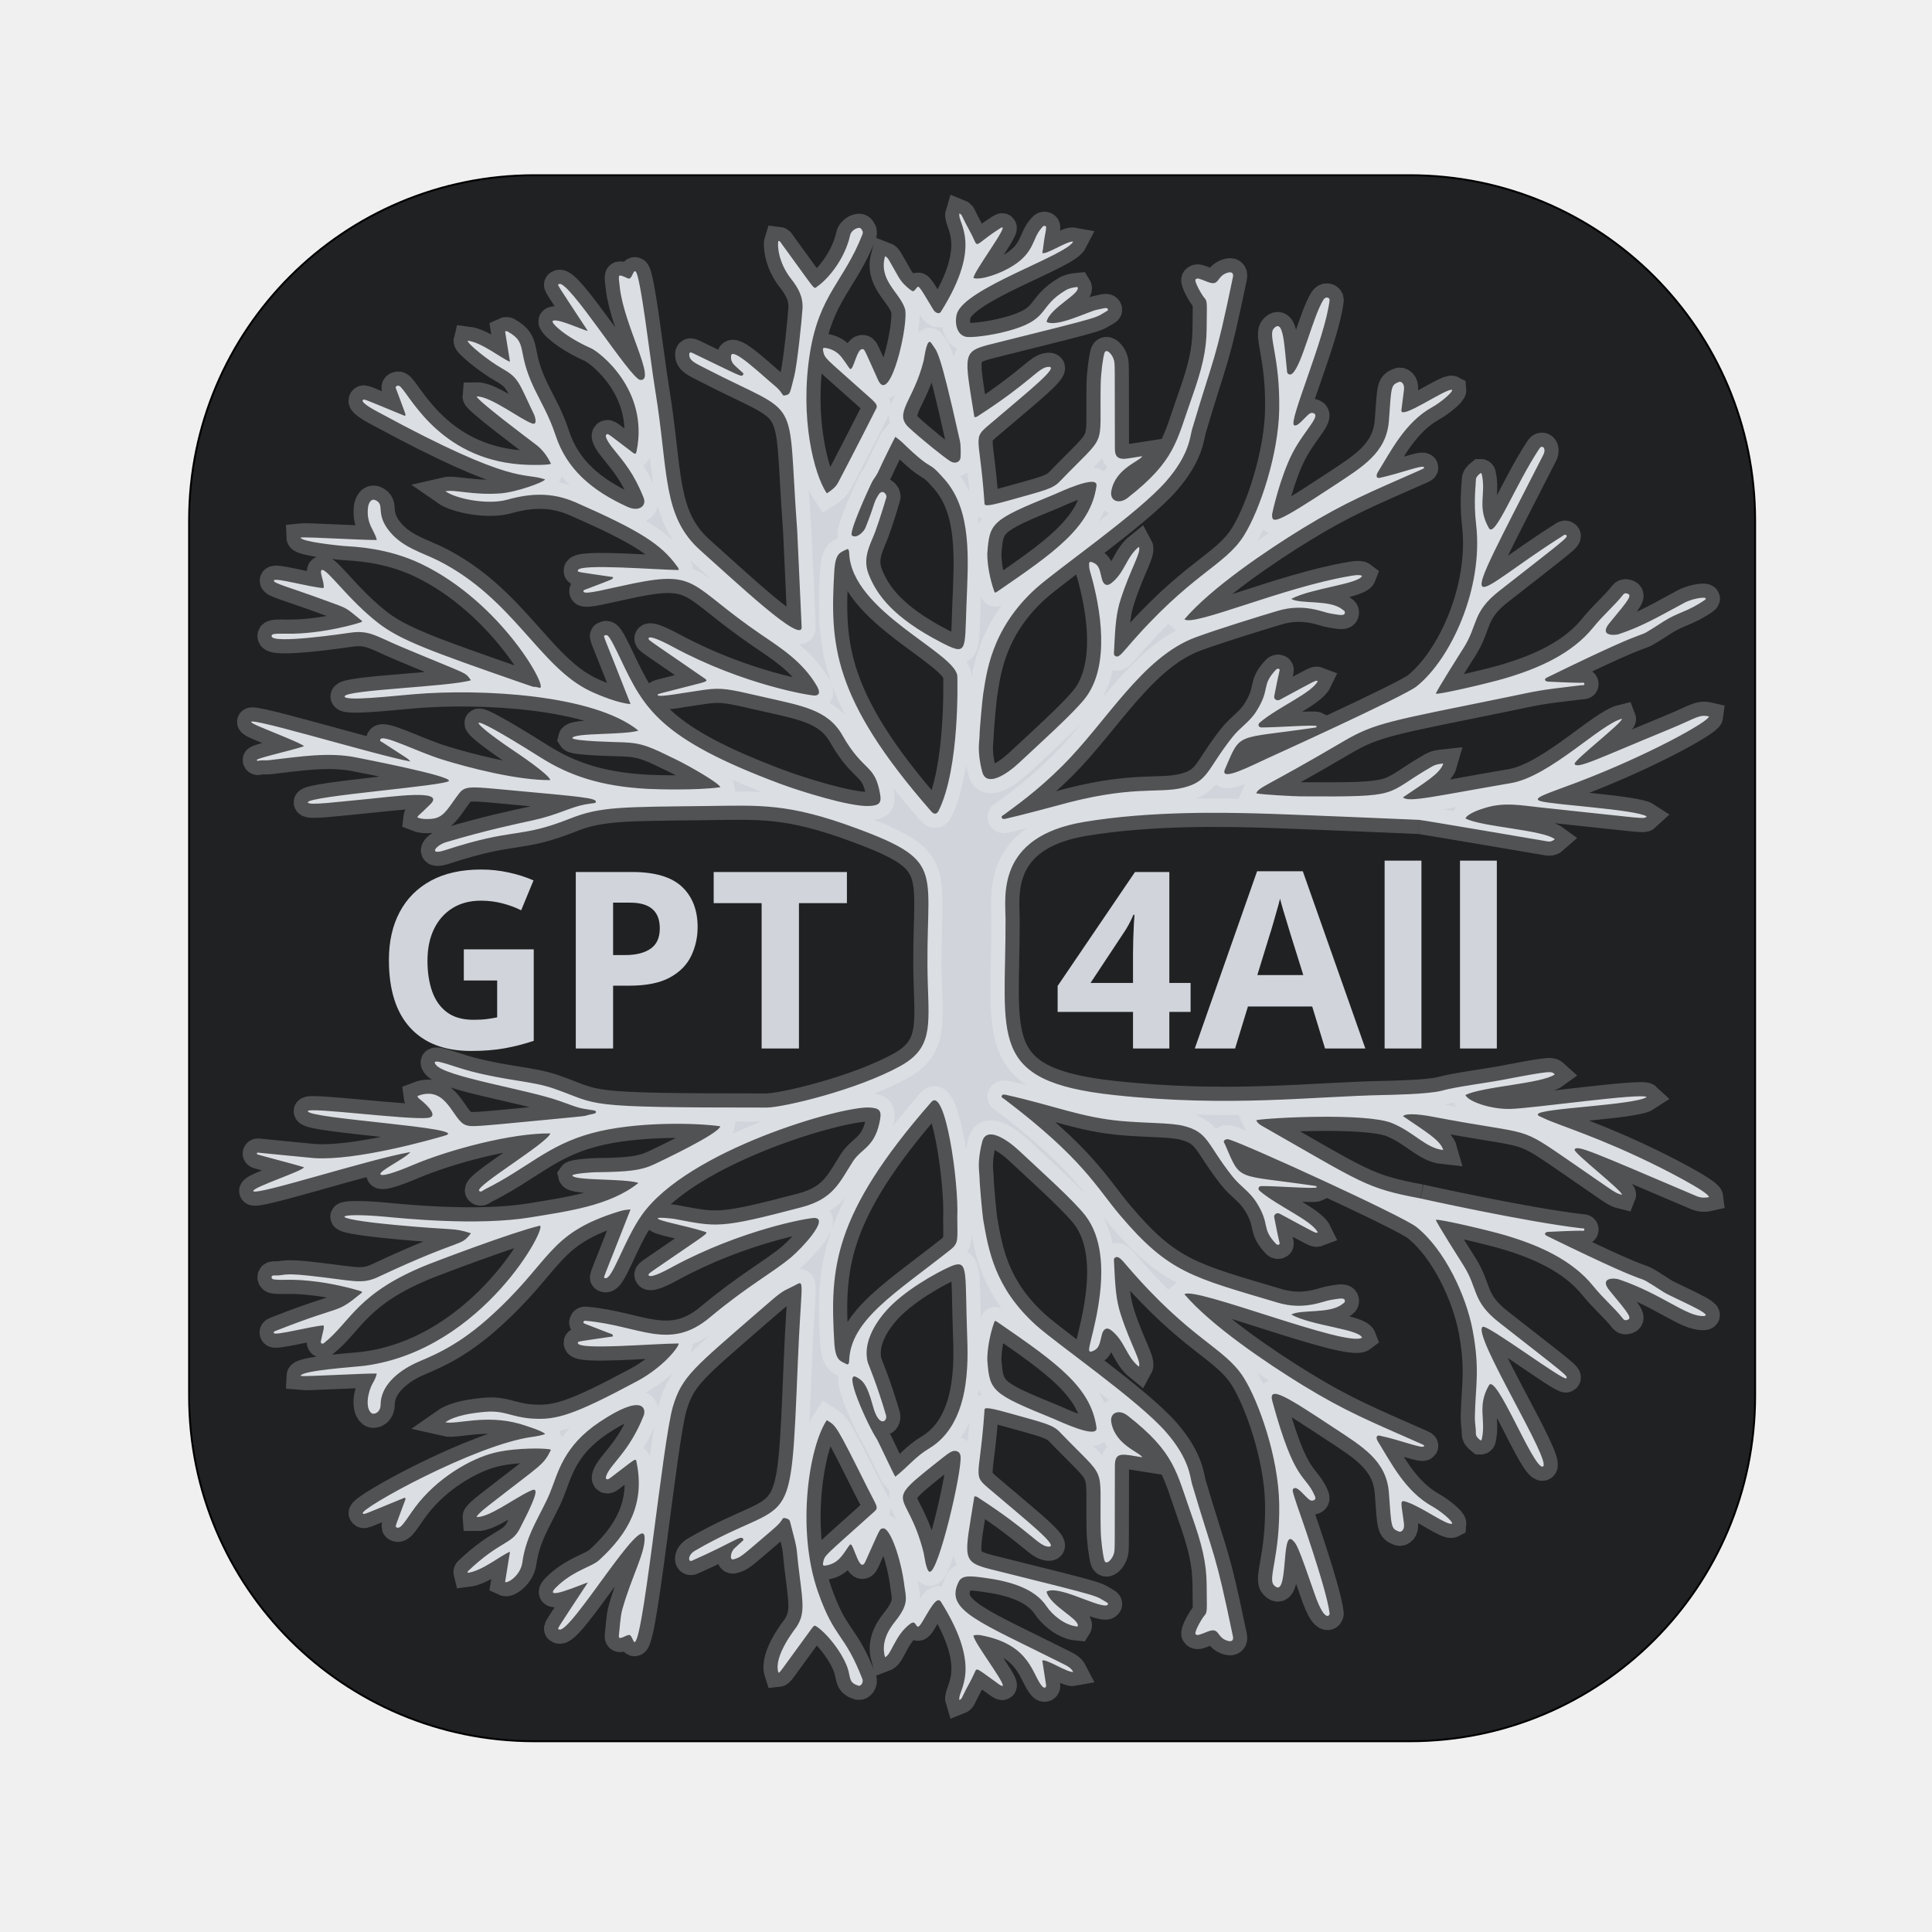
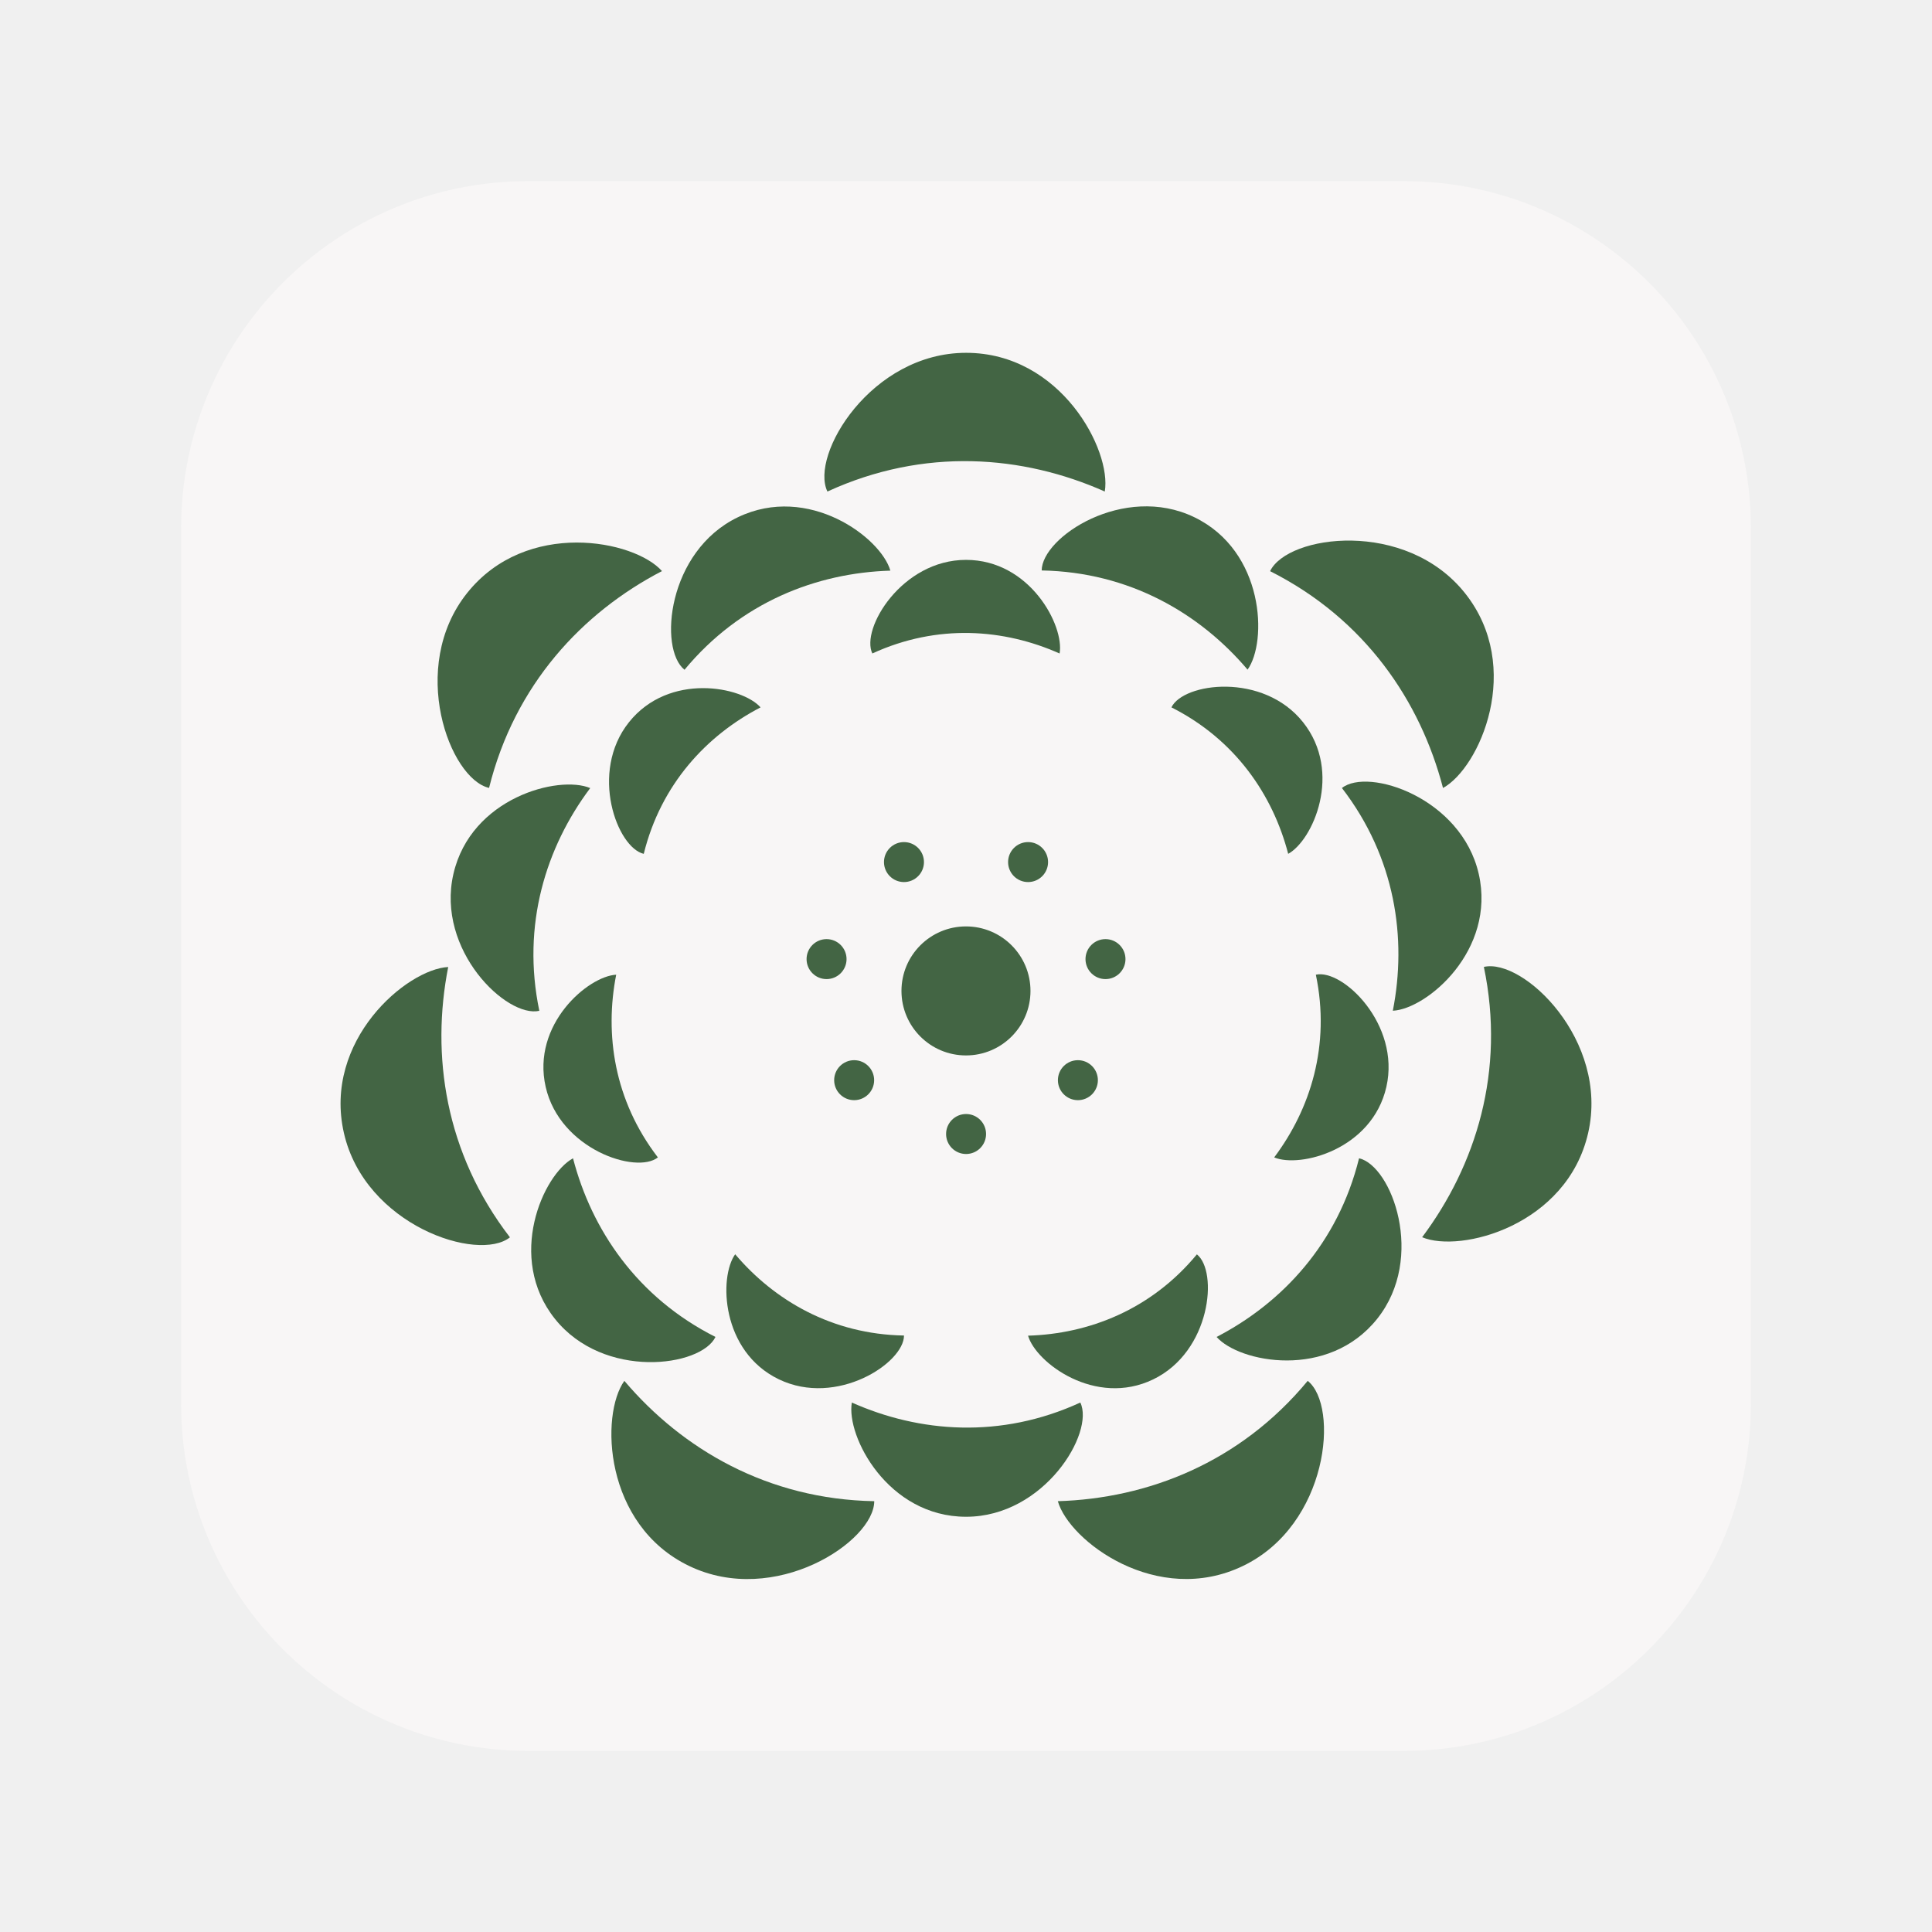
- <svg xmlns="http://www.w3.org/2000/svg" viewBox="0 0 1024 1024" style="background: transparent">
-   <rect style="stroke: rgb(0, 0, 0); fill: rgb(32, 33, 35);" width="830.033" height="830.033" rx="183" y="92.866" x="100.219" ry="183" />
-   <path d="M 899.164 633.951 C 901.247 634.834 903.465 635.015 905.815 634.467 C 905.445 631.599 880.952 619.317 879.536 618.608 C 847.052 602.39 826.824 596.787 818.199 592.651 C 816.009 591.603 815.069 591.48 815.091 590.632 C 815.171 587.38 866.185 585.853 872.787 581.468 C 870.273 579.112 812.628 587.437 800.595 587.76 C 790.367 588.035 778.326 583.934 776.7 580.397 C 785.665 575.867 817.387 574.356 824.087 569.44 C 822.235 567.769 823.177 567.231 796.498 572.327 C 787.505 574.049 771.736 575.969 764.018 578.12 C 757.282 580.001 734.524 580.364 733.953 580.374 C 695.962 581.048 651.911 587.016 590.483 580.404 C 522.716 573.115 533.142 549.843 532.963 487.237 C 532.931 475.323 527.748 443.538 574.398 435.67 C 610.188 429.631 650.676 430.773 664.826 431.092 C 681.062 431.457 752.738 434.569 752.19 434.549 C 753.566 434.598 819.676 445.861 820.228 445.961 C 821.72 446.219 822.935 445.801 824.087 444.76 C 817.224 439.727 785.717 438.36 776.7 433.799 C 777.924 431.135 784.542 428.965 787.564 428.074 C 797.662 425.083 806.198 426.879 816.448 427.959 C 873.547 433.964 871.089 434.321 872.787 432.731 C 867.16 428.993 822.266 426.539 816.285 424.554 C 811.588 422.997 820.855 420.408 835.885 414.68 C 873.645 400.295 905.439 382.632 905.815 379.733 C 900.538 378.5 898.923 380.688 885.2 386.331 C 846.304 402.325 835.982 407.748 834.568 404.907 C 833.754 403.263 860.361 382.75 859.649 380.954 C 848.361 383.741 821.511 411.523 800.832 415.065 C 759.713 422.103 746.421 425.494 743.618 422.607 C 754.62 415.088 763.48 409.955 764.952 404.67 C 762.751 404.902 760.898 405.188 759.23 406.137 C 732.491 421.412 744.862 422.439 689.392 422.087 C 686.226 422.063 669.929 421.282 665.832 420.479 C 667.321 416.952 670.603 417.325 712.009 392.959 C 728.868 383.035 737.082 382.115 796.816 369.913 C 816.502 365.889 813.61 366.09 838.011 363.194 C 838.693 363.112 839.844 363.359 839.78 362.458 C 839.716 361.571 838.567 361.884 837.892 361.898 C 835.482 361.961 820.4 361.313 820.158 361.256 C 818.845 360.937 818.211 359.955 819.891 359.132 C 887.757 325.921 860.277 343.093 881.838 329.323 C 889.633 324.342 894.482 324.321 903.481 318.049 C 906.577 315.885 898.009 316.64 892.573 319.591 C 876.44 328.348 869.753 332.113 858.127 336.077 C 855.891 336.841 847.169 337.334 853.129 330.14 C 863.71 317.374 865.493 315.205 862.002 314.498 C 860.93 314.282 860.447 314.982 859.99 315.557 C 855.476 321.263 850.087 325.598 844.335 332.686 C 833.156 346.463 815.617 354.258 797.558 359.566 C 788.586 362.202 762.612 368.245 761.031 367.667 C 761.049 366.555 774.861 344.777 775.473 343.831 C 783.577 331.24 780.01 324.672 794.553 313.274 C 829.587 285.812 831.372 284.808 830.145 283.661 C 829.43 282.985 828.576 283.838 827.961 284.232 C 777.263 316.304 768.945 337.152 817.965 241.117 C 819.757 237.605 817.387 235.524 815.958 237.674 C 803.078 257.061 792.332 285.429 789.181 279.96 C 782.692 268.709 787.775 261.928 785.372 251.338 C 785.308 251.046 785.144 250.755 784.714 250.768 C 783.06 252.058 782.221 253.078 782.249 254.485 C 782.284 256.461 780.936 265.649 782.365 277.87 C 786.34 311.811 768.962 349.387 750.721 363.876 C 744.211 369.051 672.349 401.669 671.797 401.915 C 663.431 405.715 646.234 414.733 649.252 407.718 C 657.94 387.498 654.376 391.957 696.973 385.655 C 697.509 385.574 697.977 385.479 697.843 384.825 C 696.22 384.053 676.958 385.582 668.672 385.564 C 666.969 385.561 666.515 384.005 667.663 383.015 C 677.129 374.889 695.418 367.284 698.448 360.99 C 697.209 360.519 698.261 360.141 678.299 370.902 C 676.896 371.658 675.043 370.663 675.368 368.959 C 678.076 354.597 678.674 355.045 677.95 354.593 C 677.422 354.264 676.776 354.446 676.374 354.867 C 668.23 363.433 673.593 364.719 665.957 376.893 C 662.263 382.784 657.458 385.294 653.143 390.76 C 639.467 408.082 640.606 414.179 627.131 417.491 C 613.584 420.822 599.857 415.793 559.567 427.176 C 559.027 427.329 540.569 432.255 533.657 433.797 C 532.782 433.992 531.46 434.425 530.962 433.442 C 530.499 432.51 531.784 432.076 532.438 431.579 C 537.398 427.813 549.032 419.933 563.134 405.877 C 586.593 382.495 605.458 348.191 633.785 337.762 C 646.6 333.05 668.955 326.228 677.29 323.743 C 691.378 319.544 701.285 324.64 705.374 325.21 C 708.163 325.6 712.125 326.668 712.693 325.229 C 713.232 323.87 712.005 323.464 711.463 323.02 C 704.928 317.645 689.343 320.349 684.405 317.432 C 694.736 311.839 720.259 309.544 721.905 305.244 C 720.635 304.276 716.217 305.193 715.421 305.328 C 680.129 311.257 632.281 332.335 627.777 328.209 C 641.93 311.627 671.251 291.791 690.424 280.044 C 713.248 266.056 726.836 260.636 751.085 249.893 C 754.617 248.329 755.109 248.209 754.706 247.62 C 753.798 246.275 742.499 250.832 731.405 253.252 C 729.09 253.758 729.438 251.613 730.255 250.299 C 737.23 239.118 744.655 223.824 759.142 215.774 C 763.563 213.32 769.822 208.091 769.69 206.665 C 766.981 205.249 741.452 223.465 742.796 217.188 C 742.796 217.188 744.134 206.576 744.134 206.576 C 744.55 203.139 742.533 201.996 741.459 202.436 C 737.223 204.172 737.451 204.412 736.165 222.809 C 734.958 240.066 722.095 247.464 706.939 257.468 C 675.679 278.09 673.971 277.723 674.266 272.425 C 674.291 271.928 678.493 252.789 685.124 239.992 C 691.516 227.665 701.251 219.508 695.352 218.831 C 693.122 218.571 688.359 226.561 685.913 225.388 C 682.622 223.81 702.369 179.282 704.713 159.114 C 704.868 157.794 702.705 156.786 701.374 158.971 C 695.749 168.192 690.217 192.997 685.101 197.869 C 683.677 199.228 682.298 198.131 682.196 197.183 C 680.643 182.884 680.316 168.449 675.134 174.112 C 671.864 177.69 678.475 188.892 678.007 217.09 C 677.62 240.639 667.833 270.238 659.286 283.884 C 649.074 300.178 631.208 303.688 597.134 343.484 C 593.566 347.656 592.621 348.349 591.359 347.828 C 590.499 347.477 590.374 346.888 590.408 346.161 C 591.103 331.265 591.579 325.048 594.06 317.394 C 599.22 301.455 605.104 292.539 603.619 289.838 C 596.911 295.24 596.174 303.551 588.975 309.116 C 586.453 311.063 584.756 309.65 584.023 306.838 C 582.838 302.267 582.804 299.448 578.977 298.019 C 577.685 297.535 577.227 297.79 577.237 299.015 C 577.24 300.221 577.339 301.419 577.689 302.614 C 583.641 322.86 588.417 352.765 575.273 369.923 C 569.238 377.799 550.393 394.702 540.078 404.362 C 533.54 410.49 522.791 417.431 520.611 409.105 C 517.724 398.102 519.146 392.991 519.166 390.18 C 519.201 386.198 520.776 369.716 521.122 367.755 C 522.823 357.96 524.738 333.809 549.117 311.825 C 560.373 301.669 603.128 272.202 618.022 255.162 C 630.576 240.793 630.745 231.18 631.79 227.669 C 644.157 186.047 643.813 193.329 653.477 146.889 C 653.923 144.735 652.82 143.855 650.53 144.576 C 644.553 146.458 646.566 151.968 640.149 149.443 C 635.278 147.521 634.592 147.192 633.688 148.086 C 632.798 148.961 636.817 156.141 638.345 157.864 C 640.046 159.78 639.653 160.356 639.545 174.441 C 639.449 185.917 637.044 195.776 631.54 211.249 C 623.469 233.924 622.959 244.117 597.685 263.882 C 593.145 267.435 588.016 265.581 589.039 260.164 C 591.287 248.212 604.022 244.549 605.442 241.81 C 596.351 243.212 596.053 243.402 594.316 243.087 C 591.335 242.541 590.917 240.501 590.908 237.317 C 590.814 191.584 590.996 193.327 590.403 190.848 C 589.717 187.987 586.315 184.221 585.379 187.103 C 584.577 189.575 583.505 197.752 583.393 203.36 C 582.66 239.299 587.501 228.381 561.68 255.204 C 557.914 259.111 553.909 259.876 534.713 265.259 C 520.798 269.161 521.893 267.863 521.77 266.157 C 519.013 226.619 514.204 233.79 527.721 222.212 C 544.621 207.727 561.905 194.078 555.72 194.44 C 550.232 194.759 547.404 201.698 518.412 220.467 C 517.861 220.824 517.34 221.186 516.426 221.048 C 511.104 187.178 509.541 186.324 526.002 182.233 C 588.415 166.716 579.518 168.794 586.69 164.844 C 587.859 164.197 587.024 163.344 586.298 163.266 C 585.683 163.199 585.139 163.384 581.229 164.214 C 576.845 165.145 559.874 173.691 554.695 170.592 C 556.328 163.114 573.251 155.548 571.085 152.097 C 568.877 152.29 566.685 152.741 564.791 153.873 C 550.548 162.375 556.079 168.617 537.625 174.438 C 528.086 177.446 517.417 178.766 513.232 178.648 C 506.759 178.463 505.904 170.651 507.169 166.34 C 511.182 152.711 564.953 135.578 568.817 128.051 C 565.896 127.503 554.627 135.092 552.433 134.108 C 553.044 131.047 553.216 128.039 553.79 125.064 C 554.693 120.391 554.634 120.097 554.036 119.815 C 553.023 119.339 552.387 120.415 551.607 121.357 C 547.087 126.806 548.251 133.571 537.063 140.758 C 530.316 145.097 519.916 148.575 515.978 147.381 C 515.592 144.456 536.574 116.915 530.268 120.9 C 518.617 128.266 518.172 131.347 516.697 127.96 C 514.801 123.579 512.241 119.478 510.223 115.151 C 509.881 114.419 509.636 113.584 508.531 113.148 C 507.02 117.972 521.575 128.909 498.687 165.249 C 497.704 166.809 495.607 165.678 494.671 164.113 C 486.123 149.826 487.062 151.179 485.291 153.273 C 484.161 154.608 483.954 154.65 482.525 153.605 C 479.901 151.678 477.741 149.38 476.167 146.656 C 470.662 137.168 470.817 136.505 469.078 135.846 C 465.597 148.678 476.701 154.803 479.591 163.476 C 482.006 170.707 471.786 215.489 465.394 201.392 C 457.844 184.738 458.383 185.066 456.984 185.048 C 454.255 185.009 452.57 195.151 450.865 195.64 C 449.953 195.401 449.319 193.51 446.034 189.314 C 444.019 186.744 441.284 185.083 437.852 184.463 C 436.35 184.189 435.986 184.522 436.255 185.87 C 437.123 190.248 437.535 189.679 455.457 205.796 C 464.169 213.627 465.784 214.241 464.114 217.131 C 464.114 217.131 453.373 238.385 444.299 255.64 C 442.935 258.229 440.749 259.887 438.225 261.492 C 431.41 251.448 423.822 221.514 429.254 187.293 C 434.227 155.929 447.467 149.071 457.093 124.259 C 457.575 123.021 457.139 122.042 456.27 121.122 C 455.211 119.999 451.22 121.753 450.572 124.716 C 447.975 136.608 439.493 147.444 433.147 151.873 C 431.011 153.362 433.142 154.943 414.274 129.198 C 413.857 128.618 413.608 127.801 412.573 127.684 C 411.941 129.629 412.402 139.023 419.233 147.708 C 423.259 152.824 425.71 157.438 425.34 163.694 C 425.026 169.085 422.552 193.111 420.964 199.398 C 418.361 209.697 418.811 208.766 416.064 209.582 C 414.331 210.096 415.346 208.283 410.359 204.215 C 404.077 199.085 387.821 183.355 387.453 188.688 C 387.192 192.465 389.128 193.353 393.284 197.199 C 393.673 197.559 394.292 197.901 393.906 198.532 C 392.976 200.048 393.031 199.534 369.581 188.327 C 366.629 186.913 365.358 185.987 365.327 187.847 C 365.274 191.178 368.277 192.351 374.158 195.388 C 426.063 222.168 416.975 206.417 422.533 281.176 C 422.533 281.176 424.887 332.339 424.887 332.339 C 425.251 341.776 390.007 308.417 371.299 291.787 C 350.777 273.543 354.415 250.329 347.297 206.963 C 344.501 189.969 339.39 144.488 336.739 143.801 C 335.956 143.601 335.812 144.423 334.987 146.025 C 333.517 148.863 333.079 147.381 329.741 146.256 C 327.46 145.492 327.852 146.384 328.522 152.414 C 330.784 172.729 348.291 202.491 339.267 201.348 C 334.04 200.689 300.953 147.474 296.226 150.589 C 295.398 151.138 294.147 148.921 311.572 175.43 C 308.869 174.9 294.353 168.114 292.908 170.22 C 292.145 171.321 299.631 178.543 313.204 184.553 C 317.71 186.554 343.98 206.522 337.442 238.949 C 337.067 240.826 336.764 240.915 335.192 239.728 C 322.111 229.832 322.401 229.698 321.467 230.278 C 319.842 231.297 324.036 236.624 325.02 237.84 C 330.908 245.119 336.035 251.003 341.156 263.88 C 342.776 267.957 338.921 271.545 332.476 268.595 C 313.982 260.144 300.403 248.906 294.43 230.624 C 291.138 220.541 286.466 212.808 283.241 206.065 C 273.455 185.62 280.105 182.045 269.364 175.882 C 268.965 175.649 268.541 175.308 267.716 175.685 C 268.554 180.86 269.4 186.121 270.3 191.72 C 266.359 190.403 255.506 181.487 247.885 180.566 C 247.524 181.993 258.721 191.129 266.373 195.45 C 275.134 200.403 274.925 202.82 283.115 219.813 C 283.351 220.306 285.202 225.475 282.082 224.458 C 276.219 222.551 260.142 209.993 252.665 210.119 C 252.512 211.921 280.09 232.651 283.976 235.586 C 287.672 238.369 290.117 241.861 292.024 245.786 C 290.93 246.623 281.214 246.414 279.798 246.371 C 234.903 244.951 218.268 211.394 212.641 205.398 C 211.991 204.703 211.347 204.108 210.327 204.579 C 209.258 205.081 209.856 205.862 210.109 206.552 C 215.41 220.886 215.302 219.821 214.509 220.403 C 192.125 211.243 192.941 211.266 192.3 212.087 C 191.106 213.621 200.079 218.205 201.168 218.794 C 273.419 257.937 277.138 250.022 288.914 254.109 C 288.255 255.6 273.65 260.884 265.299 261.509 C 250.869 262.592 240.631 259.304 236.073 260.377 C 242.075 264.573 258.718 267.665 268.794 264.86 C 281.046 261.446 292.481 260.728 305.191 266.31 C 339.645 281.444 350.42 288.625 358.661 299.873 C 359.146 300.539 359.806 301.142 359.716 302.124 C 349.436 302.124 306.366 298.456 306.267 302.364 C 306.241 303.335 305.66 303.028 324.854 305.855 C 324.97 307.096 325.704 306.554 310.18 312.507 C 309.63 312.723 309.024 312.857 309.272 313.596 C 309.912 315.462 322.163 311.987 335.762 309.223 C 370.353 302.2 365.362 310.337 403.34 336.269 C 413.526 343.222 425.34 350.589 432.818 363.361 C 434.313 365.917 435.055 368.484 431.868 368.648 C 429.718 368.76 394.254 363.119 356.791 342.924 C 341.645 334.759 343.559 338.78 344.125 339.227 C 346.223 340.877 344.646 339.723 373.739 359.777 C 375.586 361.048 373.658 361.457 368.742 362.726 C 347.566 368.199 348.562 367.624 348.596 368.516 C 349.723 369.658 362.595 367.095 373.34 365.615 C 382.506 364.352 386.279 365.168 403.498 369.153 C 424.652 374.053 438.602 375.827 446.53 389.783 C 457.786 409.581 463.738 404.617 466.514 421.127 C 467.281 425.693 465.903 426.914 460.786 427.194 C 450.521 427.757 423.412 419.105 413.798 415.522 C 349.464 391.541 341.356 375.426 329.115 349.721 C 322.921 336.721 322.17 336.023 320.536 336.819 C 319.55 337.295 319.214 334.732 334.2 373.165 C 328.016 372.743 318.12 368.795 312.921 366.337 C 285.972 353.607 272.188 317.36 232.475 297.233 C 224.148 293.011 213.879 290.382 206.904 282.172 C 198.322 272.082 204.57 267.467 198.833 265.039 C 196.66 264.122 195.314 266.742 195.053 268.912 C 193.991 277.834 198.744 281.353 199.698 286.196 C 193.223 286.399 163.085 284.48 159.334 284.89 C 159.424 287.202 180.688 289.264 181.785 289.345 C 187.382 289.778 205.021 290.17 223.125 298.825 C 266.117 319.369 291.209 365.804 285.95 364.523 C 279.956 363.058 287.633 365.819 275.04 361.436 C 228.597 345.261 212.37 339.354 200.805 330.46 C 184.641 318.031 173.165 301.053 170.568 302.103 C 168.926 302.767 172.282 309.153 171.468 311.712 C 163.509 311.108 145.898 306 145.178 307.622 C 144.529 309.105 152.642 310.967 172.466 318.25 C 184.618 322.715 182.553 321.522 191.284 328.627 C 191.579 328.869 191.998 329.035 191.83 329.569 C 190.917 330.156 170.748 336.241 151.75 335.878 C 144.825 335.748 143.963 336.035 143.951 337.185 C 143.915 341.569 183.351 335.677 185.724 335.337 C 195.786 333.887 199.409 337.252 212.401 342.714 C 250.024 358.52 245.931 355.789 249.618 360.544 C 238.55 363.996 182.753 365.622 182.654 369.127 C 182.576 371.782 207.564 368.937 219.247 367.953 C 254.922 364.942 314.601 368.014 338.39 387.222 C 330.92 389.679 304.024 388.279 303.335 391.217 C 304.442 392.882 326.848 393.327 330.222 393.437 C 340.707 393.78 345.078 396.115 358.343 402.576 C 365.777 406.203 381.361 415.178 381.775 417.243 C 369.577 418.987 347.947 418.368 343.145 418.116 C 318.09 416.78 301.453 410.882 286.596 401.514 C 240.763 372.61 249.698 382.71 271.713 397.504 C 274.305 399.245 290.66 410.18 291.717 413.462 C 274.691 413.677 248.805 407.06 234.38 402.561 C 220.993 398.387 203.247 389.127 201.638 391.818 C 200.999 392.893 202.164 393.083 202.747 393.469 C 216.179 402.28 216.236 401.905 217.484 403.594 C 199.079 400.309 120.915 376.39 134.775 383.845 C 138.029 385.595 161.161 394.385 161.073 395.523 C 155.061 397.642 136.045 401.836 136.121 402.804 C 136.145 403.153 136.51 403.366 136.832 403.274 C 138.709 402.749 140.644 403.125 142.545 402.917 C 158.54 401.133 174.258 398.413 189.181 401.545 C 192.147 402.165 238.195 410.996 237.973 413.819 C 237.775 416.421 162.899 421.901 163.163 425.275 C 163.306 427.128 179.589 424.891 194.621 423.526 C 207.541 422.354 236.411 418.012 228.156 426.219 C 221.324 433.012 221.427 432.172 221.298 433.293 C 223.684 434.222 226.091 434.203 228.513 434.019 C 234.674 433.543 236.625 429.807 241.871 422.484 C 246.452 416.089 246.326 416.605 272.619 419.029 C 307.558 422.244 316.112 422.951 315.84 424.992 C 315.728 425.901 314.784 425.51 310.042 426.386 C 302.172 427.842 295.84 431.857 282.396 434.796 C 273.453 436.753 257.583 440.06 236.44 446.37 C 230.993 447.996 226.753 453.59 235.894 450.608 C 273.667 438.277 274.55 444.841 302.618 433.686 C 318.308 427.455 330.649 427.717 374 427.213 C 402.843 426.878 417.479 425.5 454.08 439.074 C 503.294 457.323 489.844 461.333 491.762 521.623 C 492.492 544.551 493.839 555.811 477.252 564.99 C 454.139 577.782 414.925 587.031 406.309 587.033 C 305.189 587.057 318.901 585.711 293.229 576.865 C 281.903 572.966 269.261 572.903 249.811 567.87 C 239.599 565.23 227.827 559.978 230.946 564.28 C 235.624 570.739 279.264 577.367 296.625 583.548 C 307.054 587.261 306.093 587.248 314.724 588.515 C 316.368 588.757 316.133 590.016 314.875 590.27 C 305.993 592.092 317.281 590.817 289.225 593.538 C 250.201 597.321 250.032 597.25 247.1 596.383 C 239.795 594.229 237.168 574.74 221.298 580.903 C 221.418 581.95 222.353 582.446 223.038 583.006 C 227.064 586.296 232.311 591.779 226.927 592.48 C 216.85 593.796 163.341 586.604 163.163 588.924 C 162.848 592.962 249.749 597.693 236.034 601.822 C 228.433 604.109 188.976 615.259 166.565 613.829 C 164.621 613.702 136.832 610.924 136.832 610.924 C 136.238 610.758 135.599 611.643 136.757 611.976 C 142.262 613.559 157.981 617.585 161.073 618.675 C 161.215 620.409 133.674 629.343 134.238 631.285 C 135.058 634.089 194.378 614.73 217.484 610.605 C 215.066 613.876 200.645 620.712 201.638 622.382 C 202.788 624.307 216.557 618.454 218.736 617.524 C 237.679 609.471 271.08 600.476 291.717 600.736 C 290.047 605.902 251.776 628.62 253.956 631.158 C 254.857 632.206 256.002 630.883 256.918 630.426 C 279.643 619.118 290.079 607.041 313.631 600.616 C 336.299 594.437 368.353 595.037 381.773 596.951 C 380.953 601.041 348.92 616.075 346.59 617.17 C 339.817 620.355 332.964 621.142 315.48 621.308 C 314.345 621.318 304.015 621.956 303.335 622.98 C 304.03 625.954 330.793 624.478 338.386 626.974 C 323.346 639.118 300.608 642.031 281.272 645.216 C 252.948 649.882 213.281 645.726 204.082 644.881 C 178.877 642.569 170.184 645.559 209.353 649.235 C 242.44 652.346 239.641 650.543 249.618 653.656 C 243.715 661.25 246.129 655.429 200.499 676.786 C 191.454 681.021 187.606 678.669 163.19 676.075 C 149.082 674.578 150.838 676.261 145.275 676.001 C 143.497 675.915 143.451 677.929 145.249 678.143 C 150.582 678.783 154.351 677.528 168.691 679.415 C 179.253 680.804 190.997 684.093 191.83 684.628 C 191.998 685.165 191.579 685.327 191.284 685.571 C 177.404 696.864 182.768 690.972 147.377 704.898 C 145.486 705.642 144.815 705.741 145.178 706.573 C 145.82 708.032 164.492 703.012 171.464 702.486 C 171.964 704.054 171.294 704.895 170.062 710.928 C 169.821 712.11 170.922 712.496 171.718 711.86 C 186.108 700.398 189.141 685.2 227.221 670.054 C 230.551 668.731 270.669 653.403 285.947 649.677 C 291.258 648.38 256.354 715.56 193.234 723.883 C 188.171 724.55 159.453 726.336 159.334 729.311 C 162.667 729.67 194.015 727.822 199.698 728.002 C 199.331 729.877 198.522 731.443 197.651 732.971 C 194.769 738.057 193.557 746.173 196.794 748.914 C 198.186 750.096 201.721 748.617 201.725 744.535 C 201.736 734.742 210.422 727.174 219.931 722.623 C 226.368 719.546 240.153 715.244 258.332 699.156 C 293.018 668.46 289.296 653.915 328.596 641.939 C 330.326 641.408 332.108 641.174 334.194 641.03 C 319.151 679.616 319.664 676.955 320.532 677.375 C 324.363 679.234 330.488 657.67 340.232 643.923 C 364.565 609.602 445.962 586.192 460.782 587.003 C 465.902 587.282 467.281 588.502 466.514 593.067 C 463.965 608.214 456.687 608.431 452.115 615.522 C 444.816 626.844 441.79 635.411 424.704 639.903 C 381.1 651.365 380.086 650.301 357.672 646.096 C 356.72 645.916 349.245 645.021 348.596 645.68 C 348.536 647.127 363.291 649.535 373.498 652.822 C 375.979 653.624 375.481 653.196 346.836 672.954 C 343.863 675.009 343.451 675.378 343.846 675.97 C 345.071 677.82 354.665 672.415 356.787 671.271 C 392.756 651.878 428.526 645.369 431.86 645.548 C 439.527 645.947 425.087 661.515 419.399 666.314 C 409.556 674.618 396.612 681.253 376.143 698.337 C 354.66 716.259 339.263 702.626 310.483 700.055 C 309.962 700.008 309.461 700.049 309.272 700.603 C 308.94 701.581 308.612 700.984 323.052 706.667 C 323.823 706.972 324.973 706.994 324.85 708.343 C 305.585 711.181 306.241 710.878 306.267 711.828 C 306.366 715.787 346.603 712.072 359.712 712.072 C 359.873 713.888 351.567 724.625 337.564 732.121 C 303.715 750.241 294.695 752.754 281.914 751.871 C 270.931 751.111 267.497 747.378 256.99 748.317 C 250.507 748.897 241.29 750.164 236.071 753.818 C 241.942 755.198 257.317 749.497 275.501 754.677 C 277.209 755.168 288.246 758.581 288.908 760.087 C 286.67 760.868 284.325 761.284 282.02 761.596 C 251.959 765.645 190.42 799.702 192.298 802.11 C 192.941 802.932 192.25 802.899 214.505 793.793 C 215.225 794.316 214.876 794.74 214.725 795.153 C 209.278 809.909 209.227 809.099 210.327 809.613 C 212.557 810.648 215.254 805.315 220.078 798.823 C 231.289 783.736 249.234 773.091 262.252 769.944 C 274.086 767.085 290.875 767.534 292.024 768.41 C 288.067 776.562 286.963 776.115 262.038 795.564 C 259.836 797.283 252.547 802.702 252.663 804.077 C 259.398 804.189 272.278 794.392 280.521 790.455 C 284.172 788.715 287.411 787.314 275.387 810.41 C 271.07 818.711 265.208 816.505 248.194 832.594 C 247.968 832.81 247.739 833.055 247.885 833.63 C 255.7 832.686 266.144 823.866 270.3 822.478 C 269.4 828.072 268.552 833.34 267.713 838.511 C 269.31 839.239 275.956 834.875 276.858 828.09 C 278.875 812.974 287.009 802.268 291.566 791.084 C 295.792 780.698 298.448 766.605 317.751 753.72 C 341.132 738.116 342.532 746.862 341.156 750.32 C 333.419 769.786 323.57 775.849 321.312 782.255 C 320.661 784.106 321.809 784.584 323.26 783.492 C 337.561 772.713 336.863 772.367 337.442 775.248 C 341.736 796.531 333.587 812.284 317.505 826.936 C 313.631 830.47 305.368 831.85 296.375 839.777 C 284.201 850.511 309.194 839.231 311.572 838.771 C 294.253 865.118 295.38 863.05 296.226 863.609 C 301.732 867.236 341.138 800.06 341.663 814.904 C 341.961 823.192 334.8 835.441 329.835 853.013 C 328.755 856.832 328.45 863.404 328.026 866.767 C 327.732 869.129 329.6 867.969 331.771 867.057 C 334.12 866.067 334.091 866.298 335.797 869.833 C 340.217 878.966 351.058 764.261 356.663 745.491 C 361.476 729.381 367.904 724.893 401.553 695.56 C 416.906 682.177 413.431 685.454 422.698 680.548 C 426.458 678.553 424.506 682.481 422.909 720.967 C 418.88 818.218 420.715 791.502 368.334 821.922 C 364.368 824.23 364.716 828.101 366.694 827.227 C 389.577 817.127 392.563 813.474 393.906 815.665 C 394.394 816.465 393.684 816.483 389.218 820.705 C 387.227 822.59 386.457 827.225 388.912 826.454 C 392.619 825.289 392.227 825.553 405.649 814.059 C 411.767 808.821 412.868 807.934 414.257 805.856 C 414.642 805.269 414.971 804.288 416.064 804.618 C 417.134 804.934 418.373 805.112 418.712 806.412 C 423.597 825.239 421.398 816.465 423.82 835.329 C 425.784 850.582 426.425 855.7 422.195 862.272 C 421.741 862.975 409.725 877.817 412.573 886.514 C 413.498 886.407 411.96 888.2 430.043 863.392 C 431.61 861.241 431.749 861.35 433.153 862.323 C 439.157 866.519 447.668 877.656 449.721 885.699 C 450.791 889.889 450.265 891.909 454.946 893.455 C 456.195 893.863 457.808 891.779 457.093 889.938 C 447.499 865.216 442.55 869.271 433.611 843.907 C 421.824 810.452 428.937 766.397 438.225 752.706 C 443.192 755.862 442.721 754.375 459.692 788.414 C 464.615 798.287 465.923 798.917 463.43 801.162 C 436.497 825.44 437.123 823.959 436.255 828.334 C 435.986 829.677 436.35 830.009 437.854 829.737 C 444.361 828.56 446.387 824.456 449.976 819.345 C 450.2 819.022 450.391 818.683 450.865 818.558 C 452.756 819.102 455.641 834.351 458.652 827.696 C 466.577 810.175 466.089 810.307 468.011 810.07 C 471.797 809.606 477.614 826.237 479.357 840.582 C 480.08 846.517 482 849.986 474.674 859.097 C 470.212 864.642 467.053 870.894 469.078 878.352 C 472.558 877.032 474.207 866.687 482.523 860.593 C 486.343 857.792 484.986 865.829 488.598 859.999 C 492.184 854.206 496.446 845.394 498.684 848.945 C 521.68 885.459 507.027 896.261 508.529 901.05 C 509.636 900.616 509.881 899.779 510.219 899.045 C 512.237 894.716 514.796 890.617 516.697 886.24 C 517.819 883.658 517.553 884.213 529.491 892.719 C 538.25 898.953 515.532 870.193 515.976 866.819 C 517.34 866.405 518.809 866.519 520.23 866.784 C 546.671 871.83 547.05 888.105 552.508 893.93 C 553.415 894.9 554.657 894.624 554.455 893.177 C 554.455 893.177 552.433 880.102 552.429 880.091 C 554.567 879.133 565.963 886.681 568.815 886.149 C 567.861 884.296 566.229 883.271 564.485 882.393 C 518.677 859.322 500.39 853.652 508.157 838.329 C 509.972 834.754 514.362 835.281 521.417 836.209 C 534.434 837.923 548.172 841.546 554.675 851.344 C 557.704 855.903 564.297 861.508 571.085 862.102 C 573.279 858.605 556.343 851.155 554.693 843.605 C 560.721 840 580.683 851.519 586.298 850.931 C 587.026 850.856 587.85 849.999 586.685 849.355 C 579.512 845.398 588.379 847.471 526 831.968 C 509.01 827.744 511.211 826.312 516.426 793.149 C 517.338 793.01 517.853 793.371 518.41 793.73 C 546.952 812.208 550.35 819.445 555.72 819.757 C 562.086 820.129 543.323 805.359 527.717 791.988 C 514.212 780.417 519.004 787.65 521.77 748.041 C 521.891 746.363 520.647 744.994 534.713 748.943 C 553.859 754.313 557.903 755.077 561.676 758.995 C 587.496 785.813 582.66 774.903 583.393 810.841 C 583.503 816.465 584.582 824.645 585.379 827.096 C 586.319 829.982 589.717 826.204 590.401 823.351 C 590.979 820.948 590.814 823.096 590.908 776.882 C 590.927 769.035 595.154 770.798 605.437 772.39 C 604.013 769.639 591.285 765.983 589.035 754.03 C 588.014 748.617 593.14 746.767 597.685 750.32 C 622.849 769.997 623.38 780.038 631.538 802.949 C 637.046 818.434 639.449 828.298 639.545 839.76 C 639.651 853.878 640.032 854.428 638.341 856.333 C 636.813 858.064 632.804 865.241 633.686 866.114 C 634.625 867.037 635.382 866.632 640.149 864.757 C 646.568 862.228 644.546 867.74 650.525 869.622 C 652.82 870.345 653.922 869.462 653.477 867.311 C 643.817 820.901 644.133 828.079 631.79 786.528 C 630.743 783.016 630.586 773.42 618.019 759.036 C 603.052 741.91 560.465 712.613 549.117 702.373 C 527.116 682.536 523.907 662.451 521.119 646.443 C 520.77 644.462 519.195 627.997 519.166 624.02 C 519.146 621.213 517.724 616.09 520.611 605.093 C 522.791 596.767 533.54 603.708 540.076 609.833 C 550.538 619.64 569.203 636.361 575.269 644.275 C 592.987 667.396 577.266 710.303 577.235 715.181 C 577.227 716.406 577.685 716.663 578.977 716.179 C 582.802 714.75 582.838 711.93 584.021 707.358 C 584.747 704.574 586.427 703.116 588.968 705.084 C 596.204 710.674 596.867 718.925 603.619 724.361 C 605.104 721.66 599.233 712.798 594.058 696.805 C 591.539 689.023 591.091 682.684 590.406 668.034 C 590.37 667.312 590.499 666.725 591.359 666.37 C 593.012 665.69 594.871 668.069 597.134 670.712 C 631.222 710.533 649.065 713.998 659.282 730.314 C 666.984 742.61 677.59 771.909 678.007 797.107 C 678.46 824.614 671.92 836.572 675.134 840.083 C 683.229 848.933 678.806 810.338 685.101 816.329 C 687.161 818.294 687.817 818.852 696.746 844.715 C 702.143 860.367 704.862 856.338 704.711 855.082 C 703.191 842.013 687.49 797.9 687.65 798.391 C 684.79 789.745 684.678 789.4 685.913 788.808 C 688.359 787.635 693.126 795.627 695.352 795.371 C 697.086 795.17 697.552 794.447 696.884 792.891 C 691.718 780.913 686.424 786.89 674.369 742.676 C 671.936 733.752 682.883 740.861 706.933 756.727 C 722.103 766.737 734.956 774.126 736.163 791.391 C 737.467 810.008 737.351 810.078 741.457 811.762 C 742.533 812.202 744.548 811.057 744.131 807.624 C 742.753 796.363 741.476 794.626 745.618 796.068 C 754.524 799.161 767.128 808.871 769.69 807.531 C 769.826 806.04 763.374 800.775 759.14 798.423 C 744.651 790.369 737.223 775.074 730.252 763.901 C 729.446 762.613 729.07 760.436 731.403 760.945 C 742.638 763.398 753.791 767.933 754.704 766.578 C 755.107 765.988 754.613 765.868 751.083 764.306 C 727.11 753.686 713.319 748.192 690.421 734.156 C 671.256 722.408 641.938 702.584 627.775 685.987 C 632.644 681.525 714.615 714.514 721.903 708.955 C 720.154 704.398 695.455 702.751 684.401 696.764 C 689.33 693.854 704.937 696.543 711.461 691.18 C 712 690.736 713.228 690.327 712.691 688.968 C 712.123 687.53 708.145 688.603 705.372 688.986 C 701.287 689.554 691.373 694.652 677.288 690.453 C 631.817 676.897 619.538 674.67 593.621 644.071 C 580.939 629.097 574.069 614.197 532.436 582.619 C 531.781 582.124 530.496 581.686 530.962 580.755 C 531.456 579.773 532.782 580.205 533.655 580.399 C 558.448 585.92 573.121 592.241 594.038 594.146 C 607.449 595.369 620.289 595.024 627.129 596.705 C 640.602 600.022 639.467 606.116 653.141 623.436 C 657.455 628.903 662.253 631.414 665.953 637.306 C 673.557 649.427 668.247 650.782 676.371 659.331 C 676.774 659.756 677.42 659.932 677.946 659.605 C 678.672 659.153 678.075 659.609 675.363 645.237 C 675.041 643.53 676.894 642.539 678.295 643.298 C 698.267 654.054 697.209 653.677 698.446 653.209 C 695.404 646.883 677.179 639.351 667.661 631.184 C 666.513 630.193 666.967 628.638 668.668 628.636 C 676.954 628.614 696.215 630.142 697.843 629.37 C 697.97 628.715 697.505 628.622 696.969 628.545 C 654.427 622.248 657.947 626.717 649.248 606.482 C 648.963 605.818 648.219 605.156 648.988 604.398 C 649.707 603.687 650.653 603.715 651.55 603.985 C 660.932 606.79 743.371 644.484 750.719 650.318 C 765.787 662.295 777.096 686.857 780.497 704.846 C 784.538 726.175 781.955 734.874 781.701 751.311 C 781.657 754.134 782.299 756.897 782.247 759.714 C 782.219 761.124 783.058 762.142 784.712 763.429 C 785.14 763.44 785.305 763.148 785.369 762.859 C 787.753 752.338 782.718 745.438 789.179 734.236 C 793.007 727.597 812.534 778.08 817.582 777.351 C 823.891 776.44 779.648 706.633 785.88 703.235 C 788.384 701.868 828.576 732.01 830.143 730.541 C 831.377 729.377 829.43 728.263 794.552 700.925 C 779.886 689.437 783.667 683.1 775.471 670.367 C 774.86 669.416 761.045 647.642 761.027 646.53 C 762.608 645.955 788.447 651.958 797.556 654.634 C 815.599 659.936 833.15 667.733 844.333 681.511 C 850.08 688.592 855.466 692.924 859.988 698.637 C 860.446 699.216 860.929 699.914 862 699.696 C 865.497 698.995 863.697 696.808 853.127 684.058 C 847.365 677.097 855.528 677.23 858.126 678.12 C 881.065 685.945 894.054 698.039 902.99 697.509 C 909.355 697.13 886.135 687.621 881.837 684.878 C 860.208 671.064 888.046 688.418 819.889 655.066 C 818.168 654.219 818.886 653.249 820.155 652.944 C 820.397 652.884 835.475 652.234 837.888 652.3 C 838.565 652.316 839.713 652.624 839.778 651.738 C 839.842 650.839 838.688 651.088 838.007 651.004 C 807.498 647.384 752.295 635.086 752.84 635.192 C 723.685 629.674 722.41 627.216 669.431 597.058 C 668.035 596.262 666.573 595.477 665.828 593.715 C 672.586 592.394 724.214 589.73 737.752 595.255 C 749.565 600.075 755.627 608.538 764.95 609.53 C 763.515 604.378 755.432 599.664 743.614 591.586 C 745.695 589.445 756.21 591.278 759.154 591.844 C 814.926 602.525 802.921 595.44 834.542 617.168 C 856.072 631.967 855.821 632.298 859.647 633.244 C 860.361 631.444 833.748 610.939 834.568 609.288 C 835.853 606.704 842.952 610.034 899.164 633.951 Z M 558.654 262.121 C 561.214 261.077 582.006 251.145 581.158 257.475 C 578.185 279.601 557.914 293.399 528.889 313.334 C 527.314 314.416 527.281 314.377 526.703 312.658 C 524.623 306.521 523.271 299.203 523.287 293.441 C 524.487 276.927 525.301 275.723 558.654 262.121 Z M 489.567 191.124 C 490.01 189.343 491.264 178.101 493.742 182.039 C 496.695 186.726 497.505 183.079 508.772 233.674 C 509.377 236.401 509.165 241.81 509.123 242.305 C 508.871 245.192 506.088 245.866 503.869 244.574 C 500.783 242.785 487.52 232.059 481.665 226.569 C 473.445 218.849 484.229 212.469 489.567 191.124 Z M 461.714 256.429 C 463.863 251.989 463.634 254.522 467.57 245.53 C 467.759 245.104 474.217 231.876 474.557 231.521 C 475.735 232.459 476.992 233.31 478.051 234.33 C 496.289 252.008 490.428 242.376 500.698 254.12 C 515.346 270.863 513.161 296.599 512.235 320.806 C 511.293 345.41 512.805 347.748 498.603 340.37 C 473.622 327.38 464.634 315.403 460.319 304.136 C 456.921 295.255 461.692 287.872 463.887 281.814 C 466.46 274.737 469.733 263.97 469.792 263.597 C 470.106 261.757 467.614 259.149 465.715 262.125 C 462.657 266.91 464.024 266.559 458.663 279.822 C 457.997 281.48 454.255 285.738 451.552 283.838 C 449.622 282.483 460.713 258.496 461.714 256.429 Z M 442.181 302.888 C 442.764 292.788 445.451 292.881 448.866 291.119 C 449.734 290.675 450.042 291.9 450.072 292.902 C 451.014 324.469 507.955 346.339 507.428 358.878 C 507.401 359.438 508.872 406.786 497.487 429.713 C 496.523 431.65 495.101 431.789 493.606 430.082 C 440.852 369.836 439.971 341.258 442.181 302.888 Z M 526.703 701.534 C 527.281 699.822 527.314 699.784 528.889 700.866 C 560.813 722.792 578.308 735.493 581.158 756.725 C 582.006 763.057 561.214 753.123 558.649 752.078 C 525.504 738.554 524.504 737.445 523.287 720.757 C 523.271 714.997 524.623 707.677 526.703 701.534 Z M 448.866 723.075 C 445.459 721.321 442.764 721.416 442.181 711.31 C 439.965 672.819 440.86 644.352 493.606 584.114 C 500.967 575.709 508.238 626.465 507.391 645.294 C 507.391 656.72 508.299 658.766 503.898 662.259 C 474.836 685.312 450.723 699.463 450.072 721.292 C 450.031 722.779 449.504 723.407 448.866 723.075 Z M 492.815 833.093 C 490.935 833.119 489.842 824.182 489.567 823.075 C 480.622 787.302 465.802 799.469 499.923 772.413 C 501.177 771.422 502.467 770.433 503.869 769.624 C 506.088 768.33 508.871 769.003 509.123 771.891 C 509.856 780.285 497.529 833.03 492.815 833.093 Z M 492.424 767.735 C 485.242 772.028 481.592 777.064 474.557 782.677 C 473.776 781.863 465.625 764.056 464.58 762.477 C 459.942 755.436 446.096 725.014 454.328 730.102 C 456.725 731.58 459.294 732.682 462.635 745.137 C 465.878 757.24 470.515 753.251 469.622 750.169 C 464.997 734.272 460.006 722.334 460.006 722.334 C 456.906 711.27 464.751 699.176 473.071 691.242 C 484.033 680.799 501.79 671.729 505.711 670.52 C 513.209 668.204 511.448 675.282 512.595 707.288 C 513.116 721.902 514.481 754.532 492.424 767.735 Z" style="stroke-opacity: 0.22; stroke-width: 15px; fill: rgb(209, 213, 219); stroke: white;" />
-   <defs>
-     <style>
-       @font-face {
-         font-family: 'MyCustomFont';
-         src: url('https://fonts.gstatic.com/s/rubik/v26/iJWZBXyIfDnIV5PNhY1KTN7Z-Yh-4I-FV0U1.woff2');
-       }
-     </style>
-   </defs>
-   <text style="fill: rgb(209, 213, 219); font-family: MyCustomFont, sans-serif; font-size: 131px; font-weight: 700; white-space: pre;" x="198.537" y="555.716">GPT</text>
-   <text style="fill: rgb(209, 213, 219); font-family: MyCustomFont, sans-serif; font-size: 131px; font-weight: 700; white-space: pre;" x="558.336" y="555.716">4All</text>
+ <svg xmlns="http://www.w3.org/2000/svg" width="64" height="64" version="1.1" viewBox="0 0 64 64">
+   <g transform="matrix(.8125 0 0 .8125 6 6)">
+     <rect width="64" height="64" rx="14.154" ry="14.154" fill="#f8f6f6" />
+     <path d="m26.348 12.651c-0.716-1.483 1.779-5.651 5.655-5.651 3.872 0 5.943 3.985 5.655 5.655-3.335-1.483-7.361-1.812-11.306 0l-0.004-0.004z" clip-rule="evenodd" fill="#436544" fill-rule="evenodd" />
+     <path d="m44.398 15.902c0.716-1.487 5.531-2.133 7.945 0.895s0.592 7.134-0.895 7.945c-0.92-3.532-3.171-6.886-7.05-8.84z" clip-rule="evenodd" fill="#436544" fill-rule="evenodd" />
+     <path d="m53.114 32.037c1.607-0.369 5.114 2.992 4.252 6.769-0.862 3.777-5.209 4.91-6.769 4.252 2.188-2.922 3.405-6.773 2.517-11.021z" clip-rule="evenodd" fill="#436544" fill-rule="evenodd" />
+     <path d="m45.932 48.914c1.29 1.026 0.851 5.867-2.641 7.547-3.492 1.68-7.087-1.012-7.547-2.641 3.649-0.11 7.419-1.56 10.188-4.906z" clip-rule="evenodd" fill="#436544" fill-rule="evenodd" />
+     <path d="m28.259 53.82c0 1.647-4.055 4.321-7.547 2.641-3.489-1.68-3.627-6.17-2.641-7.547 2.36 2.784 5.845 4.829 10.188 4.906z" clip-rule="evenodd" fill="#436544" fill-rule="evenodd" />
+     <path d="m13.406 43.062c-1.29 1.03-5.907-0.478-6.769-4.252-0.862-3.777 2.561-6.681 4.252-6.769-0.705 3.584-0.132 7.58 2.517 11.021z" clip-rule="evenodd" fill="#436544" fill-rule="evenodd" />
+     <path d="m12.555 24.739c-1.607-0.365-3.31-4.917-0.895-7.945s6.824-2.163 7.945-0.895c-3.24 1.684-6.005 4.625-7.05 8.84z" clip-rule="evenodd" fill="#436544" fill-rule="evenodd" />
+     <path d="m31.999 35.646c1.453 0 2.63-1.178 2.63-2.63s-1.177-2.63-2.63-2.63-2.63 1.177-2.63 2.63 1.178 2.63 2.63 2.63z" fill="#436544" />
+     <path d="m36.661 49.798c0.592 1.224-1.465 4.657-4.657 4.657s-4.899-3.284-4.658-4.657c2.747 1.224 6.064 1.494 9.315 0z" clip-rule="evenodd" fill="#436544" fill-rule="evenodd" />
+     <path d="m21.786 47.124c-0.588 1.224-4.555 1.757-6.546-0.738-1.991-2.495-0.486-5.878 0.738-6.546 0.756 2.911 2.612 5.673 5.808 7.284z" clip-rule="evenodd" fill="#436544" fill-rule="evenodd" />
+     <path d="m14.604 33.827c-1.326 0.303-4.216-2.466-3.503-5.578 0.712-3.112 4.292-4.044 5.578-3.503-1.804 2.407-2.805 5.582-2.075 9.081z" clip-rule="evenodd" fill="#436544" fill-rule="evenodd" />
+     <path d="m20.522 19.921c-1.063-0.848-0.701-4.833 2.177-6.217s5.837 0.833 6.217 2.177c-3.006 0.091-6.111 1.286-8.395 4.044z" clip-rule="evenodd" fill="#436544" fill-rule="evenodd" />
+     <path d="m35.086 15.877c0-1.359 3.342-3.562 6.217-2.177s2.988 5.085 2.177 6.217c-1.947-2.294-4.815-3.978-8.395-4.044z" clip-rule="evenodd" fill="#436544" fill-rule="evenodd" />
+     <path d="m47.327 24.743c1.063-0.848 4.869 0.395 5.578 3.503 0.709 3.112-2.111 5.509-3.503 5.578 0.581-2.952 0.106-6.247-2.075-9.081z" clip-rule="evenodd" fill="#436544" fill-rule="evenodd" />
+     <path d="m48.025 39.84c1.326 0.3 2.729 4.051 0.738 6.546-1.991 2.495-5.622 1.783-6.546 0.738 2.67-1.384 4.95-3.81 5.808-7.284z" clip-rule="evenodd" fill="#436544" fill-rule="evenodd" />
+     <path d="m28.182 19.259c-0.486-1.004 1.202-3.817 3.817-3.817s4.018 2.692 3.817 3.817c-2.254-1.004-4.972-1.224-7.638 0z" clip-rule="evenodd" fill="#436544" fill-rule="evenodd" />
+     <path d="m40.376 21.455c0.482-1.005 3.737-1.443 5.366 0.606s0.398 4.818-0.606 5.366c-0.621-2.385-2.141-4.65-4.763-5.973z" clip-rule="evenodd" fill="#436544" fill-rule="evenodd" />
+     <path d="m46.264 32.355c1.085-0.248 3.456 2.02 2.875 4.574s-3.518 3.317-4.574 2.875c1.48-1.973 2.301-4.574 1.699-7.448z" clip-rule="evenodd" fill="#436544" fill-rule="evenodd" />
+     <path d="m41.413 43.756c0.873 0.694 0.574 3.963-1.783 5.099-2.356 1.136-4.785-0.683-5.1-1.783 2.466-0.073 5.012-1.052 6.882-3.313z" clip-rule="evenodd" fill="#436544" fill-rule="evenodd" />
+     <path d="m29.472 47.069c0 1.114-2.74 2.919-5.1 1.783-2.36-1.136-2.451-4.168-1.783-5.099 1.596 1.881 3.949 3.262 6.882 3.313z" clip-rule="evenodd" fill="#436544" fill-rule="evenodd" />
+     <path d="m19.437 39.804c-0.869 0.694-3.993-0.321-4.574-2.875-0.581-2.553 1.732-4.515 2.875-4.574-0.475 2.422-0.088 5.122 1.699 7.448z" clip-rule="evenodd" fill="#436544" fill-rule="evenodd" />
+     <path d="m18.864 27.428c-1.085-0.248-2.236-3.321-0.606-5.366 1.633-2.046 4.61-1.461 5.366-0.606-2.188 1.136-4.059 3.123-4.763 5.973z" clip-rule="evenodd" fill="#436544" fill-rule="evenodd" />
+     <path d="m32.003 39.665c0.45 0 0.815-0.365 0.815-0.815s-0.365-0.815-0.815-0.815-0.815 0.365-0.815 0.815 0.365 0.815 0.815 0.815z" fill="#436544" />
+     <path d="m27.44 37.47c0.45 0 0.815-0.365 0.815-0.815s-0.365-0.815-0.815-0.815-0.815 0.365-0.815 0.815 0.365 0.815 0.815 0.815z" fill="#436544" />
+     <path d="m26.315 32.534c0.45 0 0.815-0.365 0.815-0.815s-0.365-0.815-0.815-0.815-0.815 0.365-0.815 0.815 0.365 0.815 0.815 0.815z" fill="#436544" />
+     <path d="m29.471 28.578c0.45 0 0.815-0.365 0.815-0.815s-0.365-0.815-0.815-0.815c-0.45 0-0.815 0.365-0.815 0.815s0.365 0.815 0.815 0.815z" fill="#436544" />
+     <path d="m34.531 28.578c0.45 0 0.815-0.365 0.815-0.815s-0.365-0.815-0.815-0.815-0.815 0.365-0.815 0.815 0.365 0.815 0.815 0.815z" fill="#436544" />
+     <path d="m37.687 32.534c0.45 0 0.815-0.365 0.815-0.815s-0.365-0.815-0.815-0.815-0.815 0.365-0.815 0.815 0.365 0.815 0.815 0.815z" fill="#436544" />
+     <path d="m36.562 37.47c0.45 0 0.815-0.365 0.815-0.815s-0.365-0.815-0.815-0.815-0.815 0.365-0.815 0.815 0.365 0.815 0.815 0.815z" fill="#436544" />
+   </g>
</svg>
